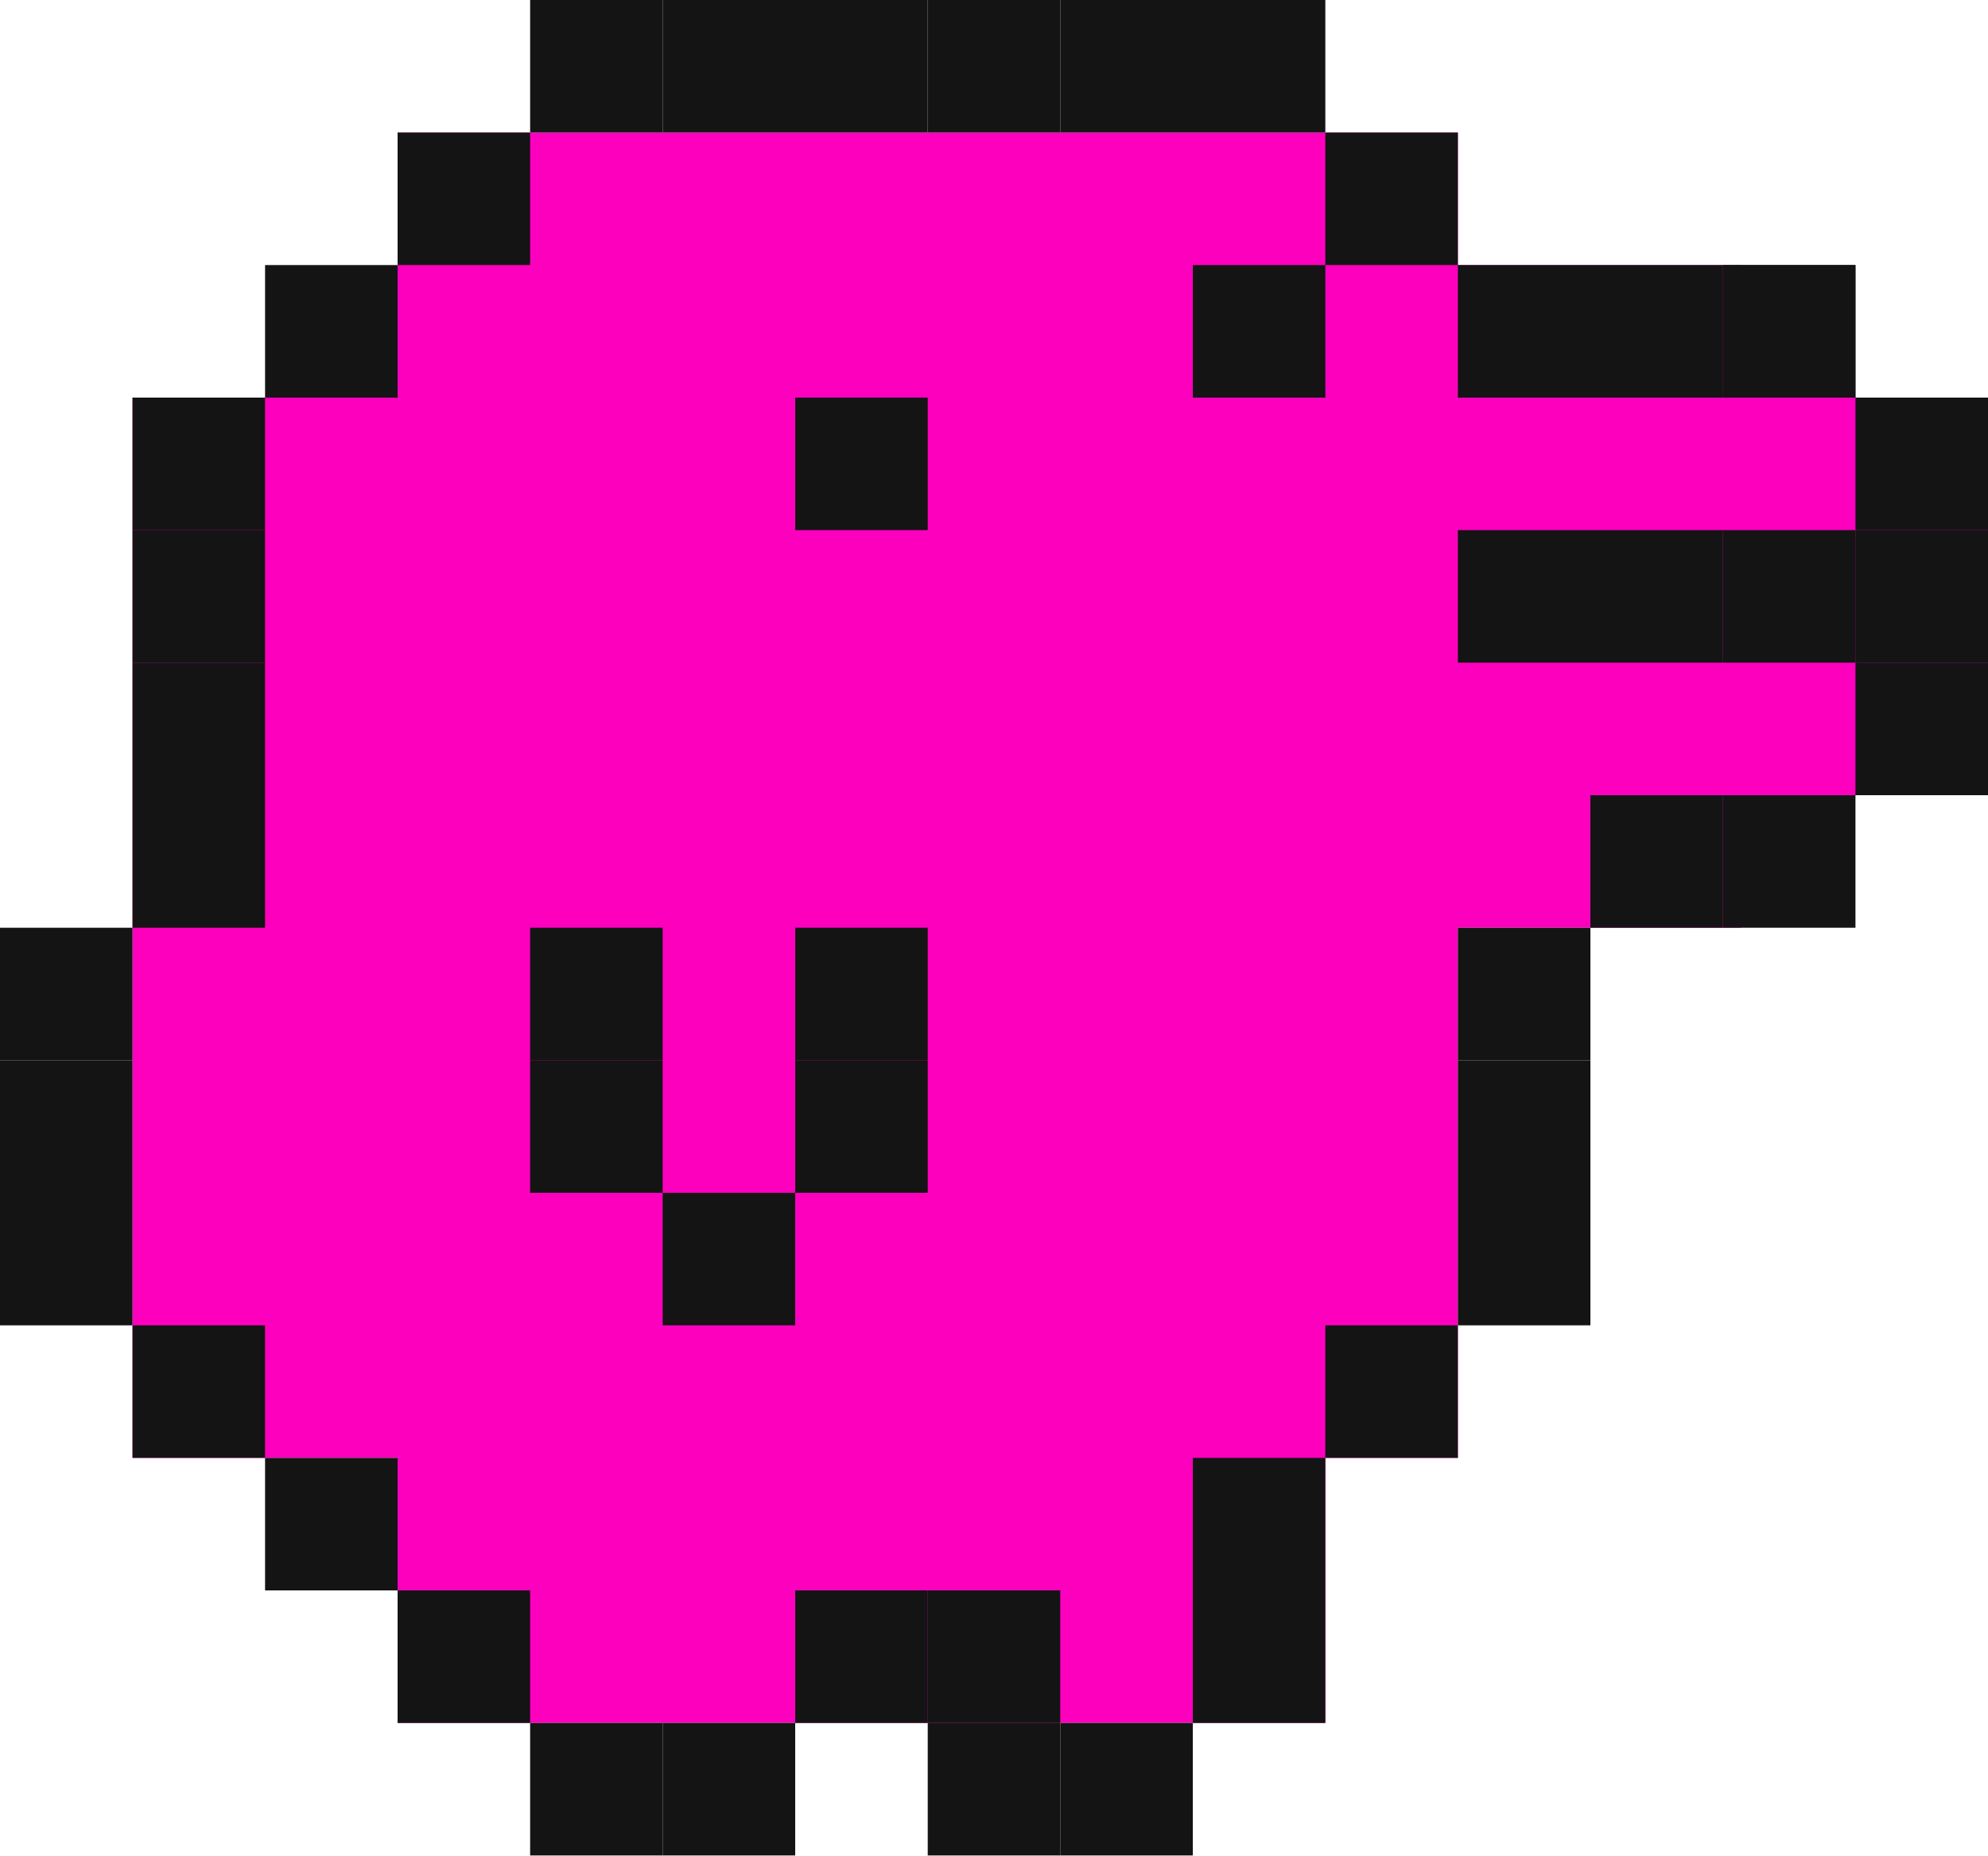
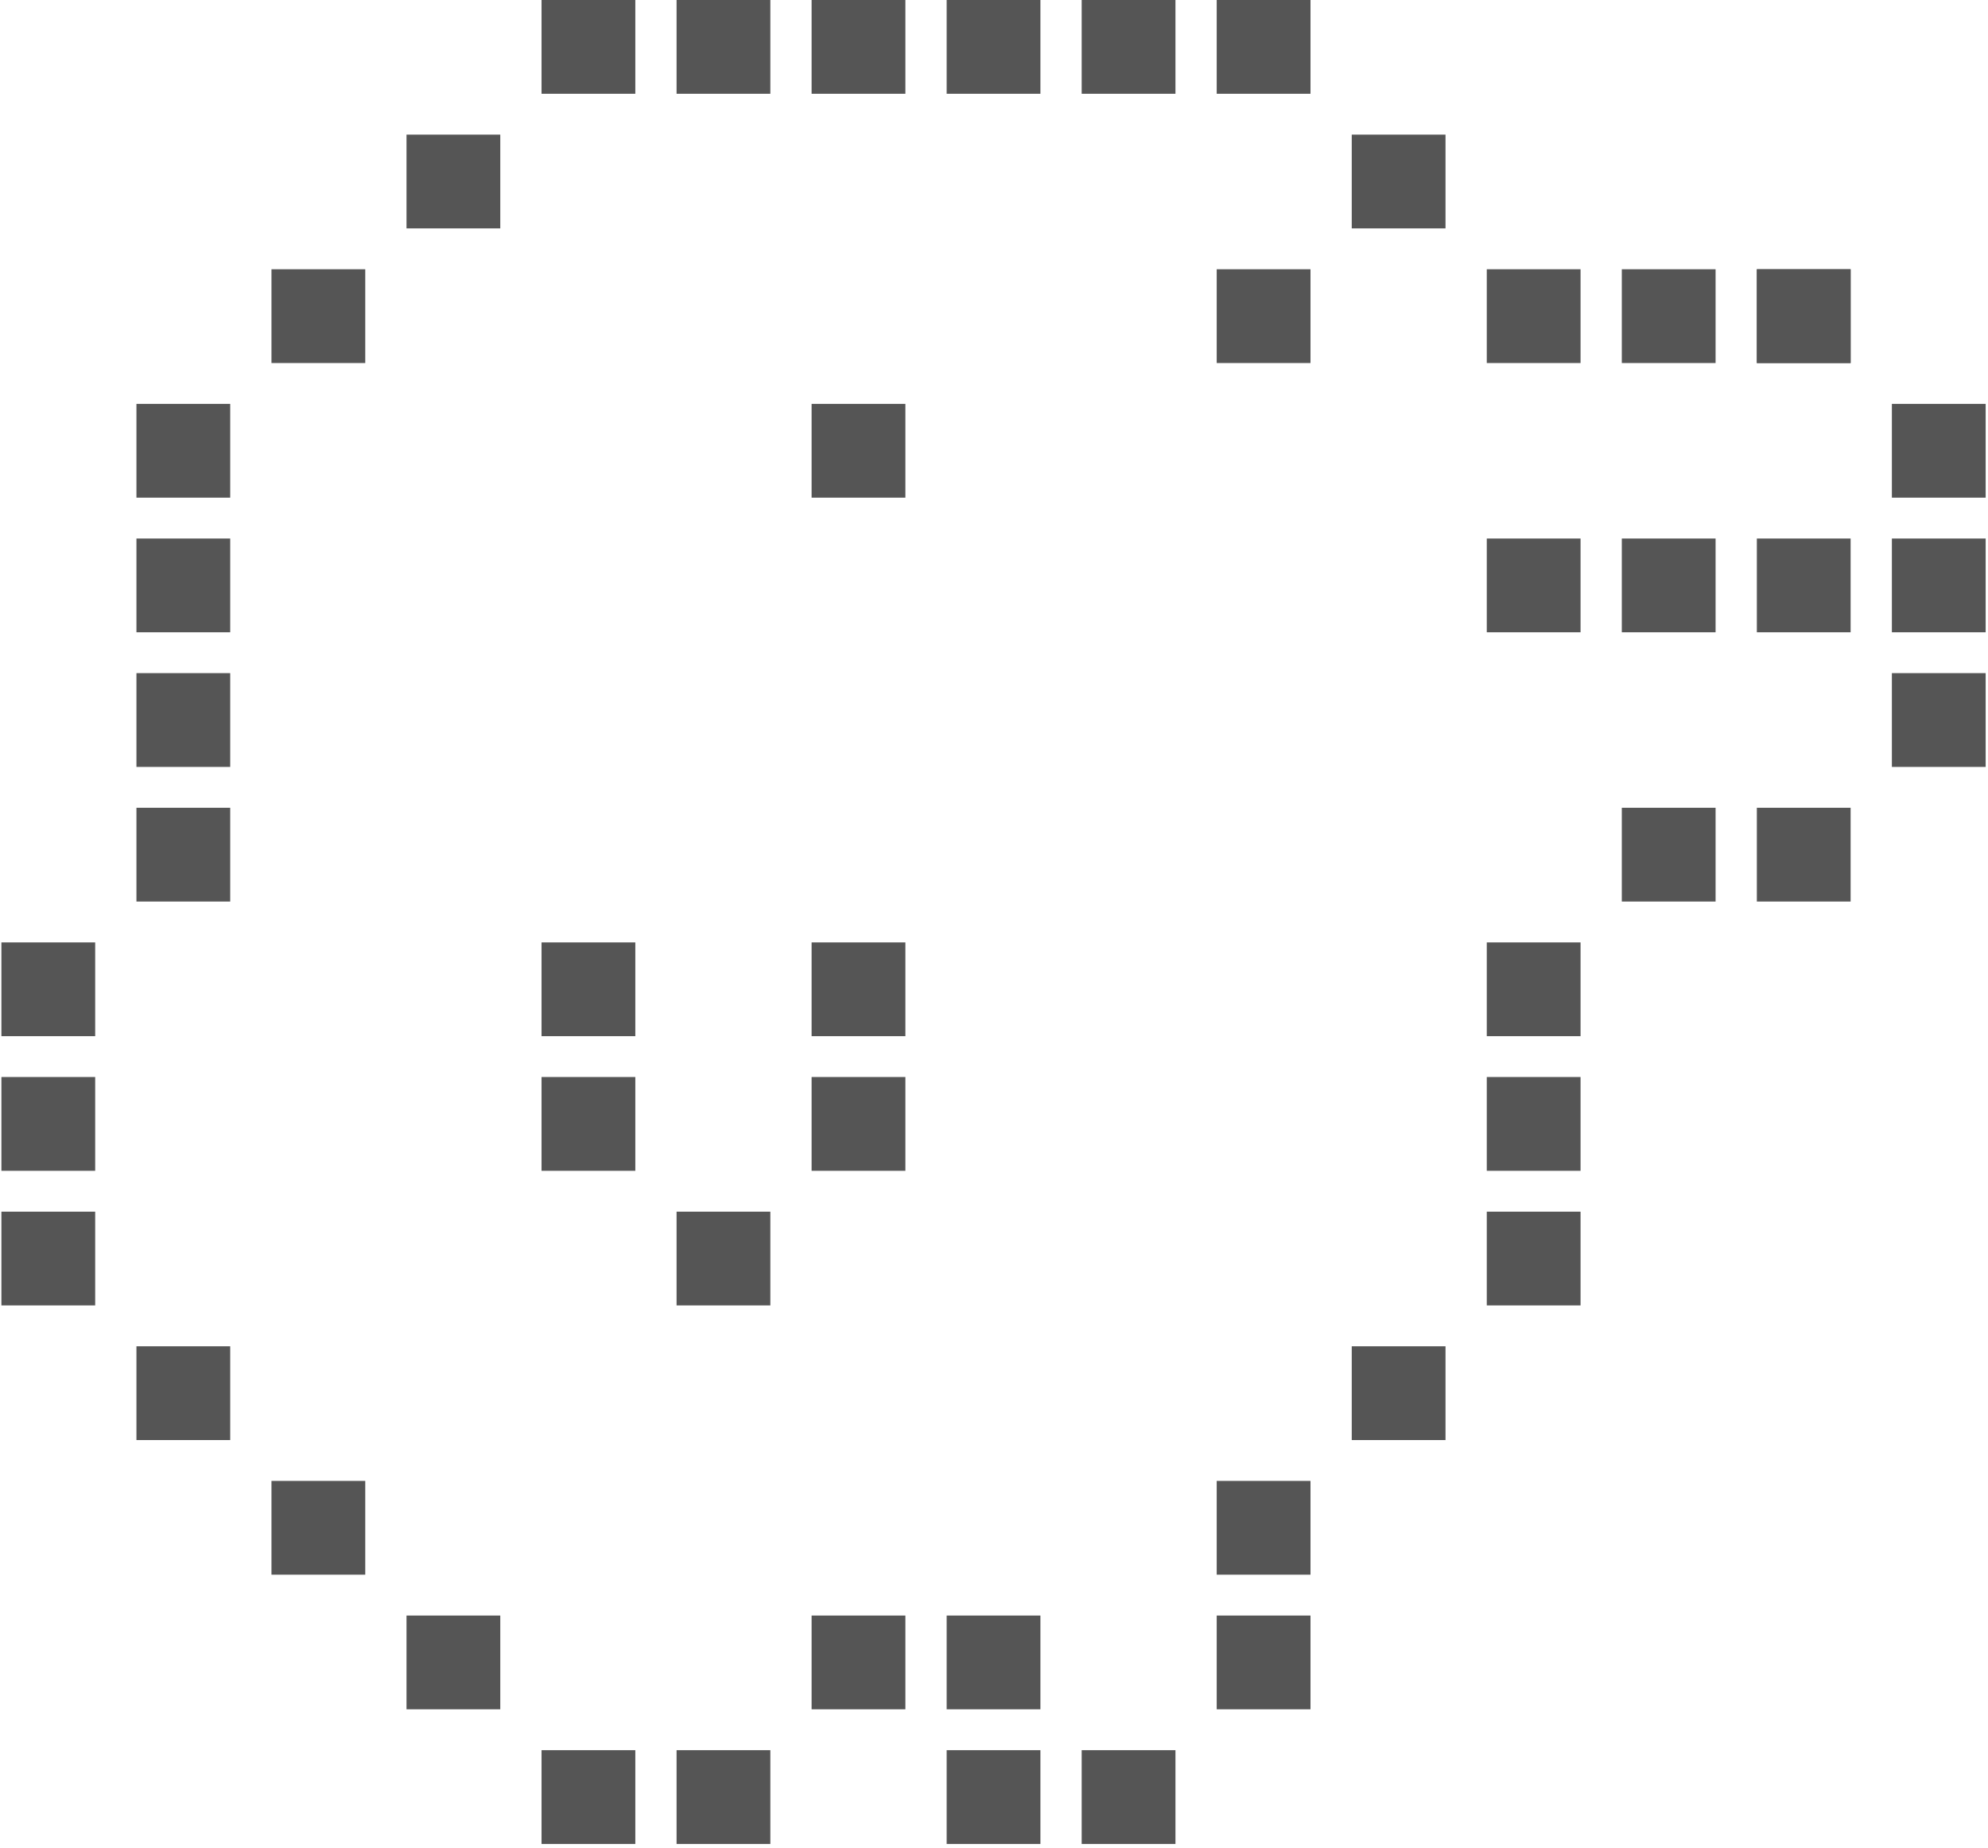
- <svg xmlns="http://www.w3.org/2000/svg" width="450px" height="420px" viewBox="0 0 450 420" version="1.1">
-   <g id="Page-1" stroke="none" stroke-width="1" fill="none" fill-rule="evenodd">
-     <g id="Artboard-Copy" transform="translate(-150, -210)">
-       <g id="tamagui-icon" transform="translate(150, 210)">
-         <g id="Group" transform="translate(30, 30)" fill="#FC00BE">
-           <g id="Rectangle-Copy-8">
-             <path d="M300,0 L300,30 L364,30 L364,60 L420,60 L420,150 L364,150 L364,180 L300,180 L300,300 L270,300 L270,360 L60,360 L60,300 L0,300 L0,60 L60,60 L60,0 L300,0 Z" />
+ <svg xmlns="http://www.w3.org/2000/svg" width="424px" height="394px" viewBox="0 0 424 394" version="1.1">
+   <g stroke="none" stroke-width="1" fill="none" fill-rule="evenodd">
+     <g transform="translate(-156, -164)">
+       <g transform="translate(155, 164)">
+         <g transform="translate(22.5, 30)" opacity="0.267">
+           <g>
+             <path d="M289.286,0 L289.286,28.75 L351,28.75 L350.999,57.5 L405,57.5 L405,143.75 L350.999,143.75 L351,172.5 L289.286,172.5 L289.286,287.5 L260.357,287.5 L260.357,345 L57.857,345 L57.857,287.5 L0,287.5 L0,57.5 L57.857,57.5 L57.857,0 L289.286,0 Z" />
          </g>
        </g>
-         <g transform="translate(225, 210) scale(-1, 1) translate(-225, -210) " fill="#141414" id="guy">
+         <g transform="translate(212.5, 197) scale(-1, 1) translate(-212.5, -197) translate(0.5, 0)" fill="#555">
          <g>
-             <rect id="Rectangle-Copy" x="150" y="0" width="30" height="30" />
-             <rect id="Rectangle-Copy-2" x="180" y="0" width="30" height="30" />
-             <rect id="Rectangle-Copy-3" x="210" y="0" width="30" height="30" />
-             <rect id="Rectangle-Copy-28" x="240" y="0" width="30" height="30" />
-             <rect id="Rectangle-Copy-4" x="270" y="0" width="30" height="30" />
-             <rect id="Rectangle-Copy-5" x="300" y="0" width="30" height="30" />
-             <rect id="Rectangle-Copy-6" x="330" y="30" width="30" height="30" />
-             <rect id="Rectangle-Copy-7" x="360" y="60" width="30" height="30" />
-             <rect id="Rectangle-Copy-8" x="390" y="90" width="30" height="30" />
-             <rect id="Rectangle-Copy-10" x="390" y="120" width="30" height="30" />
-             <rect id="Rectangle-Copy-11" x="390" y="150" width="30" height="30" />
-             <rect id="Rectangle-Copy-12" x="390" y="180" width="30" height="30" />
-             <rect id="Rectangle-Copy-13" x="420" y="210" width="30" height="30" />
-             <rect id="Rectangle-Copy-14" x="420" y="240" width="30" height="30" />
-             <rect id="Rectangle-Copy-15" x="420" y="270" width="30" height="30" />
-             <rect id="Rectangle-Copy-16" x="390" y="300" width="30" height="30" />
-             <rect id="Rectangle-Copy-17" x="360" y="330" width="30" height="30" />
-             <rect id="Rectangle-Copy-18" x="330" y="360" width="30" height="30" />
-             <rect id="Rectangle-Copy-20" x="300" y="390" width="30" height="30" />
-             <rect id="Rectangle-Copy-21" x="270" y="390" width="30" height="30" />
-             <rect id="Rectangle-Copy-22" x="240" y="360" width="30" height="30" />
-             <rect id="Rectangle-Copy-23" x="210" y="360" width="30" height="30" />
-             <rect id="Rectangle-Copy-24" x="210" y="390" width="30" height="30" />
-             <rect id="Rectangle-Copy-25" x="180" y="390" width="30" height="30" />
-             <rect id="Rectangle-Copy-26" x="150" y="360" width="30" height="30" />
-             <rect id="Rectangle-Copy-27" x="150" y="330" width="30" height="30" />
-             <rect id="Rectangle-Copy-29" x="120" y="300" width="30" height="30" />
-             <rect id="Rectangle-Copy-30" x="90" y="240" width="30" height="30" />
-             <rect id="Rectangle-Copy-32" x="90" y="270" width="30" height="30" />
-             <rect id="Rectangle-Copy-31" x="90" y="210" width="30" height="30" />
-             <rect id="Rectangle-Copy-33" x="60" y="180" width="30" height="30" />
-             <rect id="Rectangle-Copy-34" x="30" y="180" width="30" height="30" />
-             <rect id="Rectangle-Copy-35" x="0" y="150" width="30" height="30" />
-             <rect id="Rectangle-Copy-36" x="30" y="120" width="30" height="30" />
-             <rect id="Rectangle-Copy-37" x="60" y="120" width="30" height="30" />
-             <rect id="Rectangle-Copy-38" x="90" y="120" width="30" height="30" />
-             <rect id="Rectangle-Copy-39" x="0" y="90" width="30" height="30" />
-             <rect id="Rectangle-Copy-44" x="0" y="120" width="30" height="30" />
-             <rect id="Rectangle-Copy-40" x="30" y="60" width="30" height="30" />
-             <rect id="Rectangle-Copy-40" x="30" y="60" width="30" height="30" />
-             <rect id="Rectangle-Copy-41" x="60" y="60" width="30" height="30" />
-             <rect id="Rectangle-Copy-42" x="120" y="30" width="30" height="30" />
-             <rect id="Rectangle-Copy-45" x="150" y="60" width="30" height="30" />
-             <rect id="Rectangle-Copy-46" x="240" y="90" width="30" height="30" />
-             <rect id="Rectangle-Copy-47" x="240" y="210" width="30" height="30" />
-             <rect id="Rectangle-Copy-48" x="240" y="240" width="30" height="30" />
-             <rect id="Rectangle-Copy-49" x="270" y="270" width="30" height="30" />
-             <rect id="Rectangle-Copy-50" x="300" y="240" width="30" height="30" />
-             <rect id="Rectangle-Copy-51" x="300" y="210" width="30" height="30" />
-             <rect id="Rectangle-Copy-43" x="90" y="60" width="30" height="30" />
+             <rect x="144" y="0" width="20" height="20" />
+             <rect x="172.8" y="0" width="20" height="20" />
+             <rect x="201.6" y="0" width="20" height="20" />
+             <rect x="230.4" y="0" width="20" height="20" />
+             <rect x="259.2" y="0" width="20" height="20" />
+             <rect x="288" y="0" width="20" height="20" />
+             <rect x="316.8" y="28.714" width="20" height="20" />
+             <rect x="345.6" y="57.429" width="20" height="20" />
+             <rect x="374.4" y="86.143" width="20" height="20" />
+             <rect x="374.4" y="114.857" width="20" height="20" />
+             <rect x="374.4" y="143.571" width="20" height="20" />
+             <rect x="374.4" y="172.286" width="20" height="20" />
+             <rect x="403.2" y="201" width="20" height="20" />
+             <rect x="403.2" y="229.714" width="20" height="20" />
+             <rect x="403.2" y="258.429" width="20" height="20" />
+             <rect x="374.4" y="287.143" width="20" height="20" />
+             <rect x="345.6" y="315.857" width="20" height="20" />
+             <rect x="316.8" y="344.571" width="20" height="20" />
+             <rect x="288" y="373.286" width="20" height="20" />
+             <rect x="259.2" y="373.286" width="20" height="20" />
+             <rect x="230.4" y="344.571" width="20" height="20" />
+             <rect x="201.6" y="344.571" width="20" height="20" />
+             <rect x="201.6" y="373.286" width="20" height="20" />
+             <rect x="172.8" y="373.286" width="20" height="20" />
+             <rect x="144" y="344.571" width="20" height="20" />
+             <rect x="144" y="315.857" width="20" height="20" />
+             <rect x="115.2" y="287.143" width="20" height="20" />
+             <rect x="86.4" y="229.714" width="20" height="20" />
+             <rect x="86.4" y="258.429" width="20" height="20" />
+             <rect x="86.4" y="201" width="20" height="20" />
+             <rect x="57.6" y="172.286" width="20" height="20" />
+             <rect x="28.8" y="172.286" width="20" height="20" />
+             <rect x="0" y="143.571" width="20" height="20" />
+             <rect x="28.8" y="114.857" width="20" height="20" />
+             <rect x="57.6" y="114.857" width="20" height="20" />
+             <rect x="86.4" y="114.857" width="20" height="20" />
+             <rect x="0" y="86.143" width="20" height="20" />
+             <rect x="0" y="114.857" width="20" height="20" />
+             <rect x="28.8" y="57.429" width="20" height="20" />
+             <rect x="28.8" y="57.429" width="20" height="20" />
+             <rect x="57.6" y="57.429" width="20" height="20" />
+             <rect x="115.2" y="28.714" width="20" height="20" />
+             <rect x="144" y="57.429" width="20" height="20" />
+             <rect x="230.4" y="86.143" width="20" height="20" />
+             <rect x="230.4" y="201" width="20" height="20" />
+             <rect x="230.4" y="229.714" width="20" height="20" />
+             <rect x="259.2" y="258.429" width="20" height="20" />
+             <rect x="288" y="229.714" width="20" height="20" />
+             <rect x="288" y="201" width="20" height="20" />
+             <rect x="86.4" y="57.429" width="20" height="20" />
          </g>
        </g>
      </g>
    </g>
  </g>
</svg>
